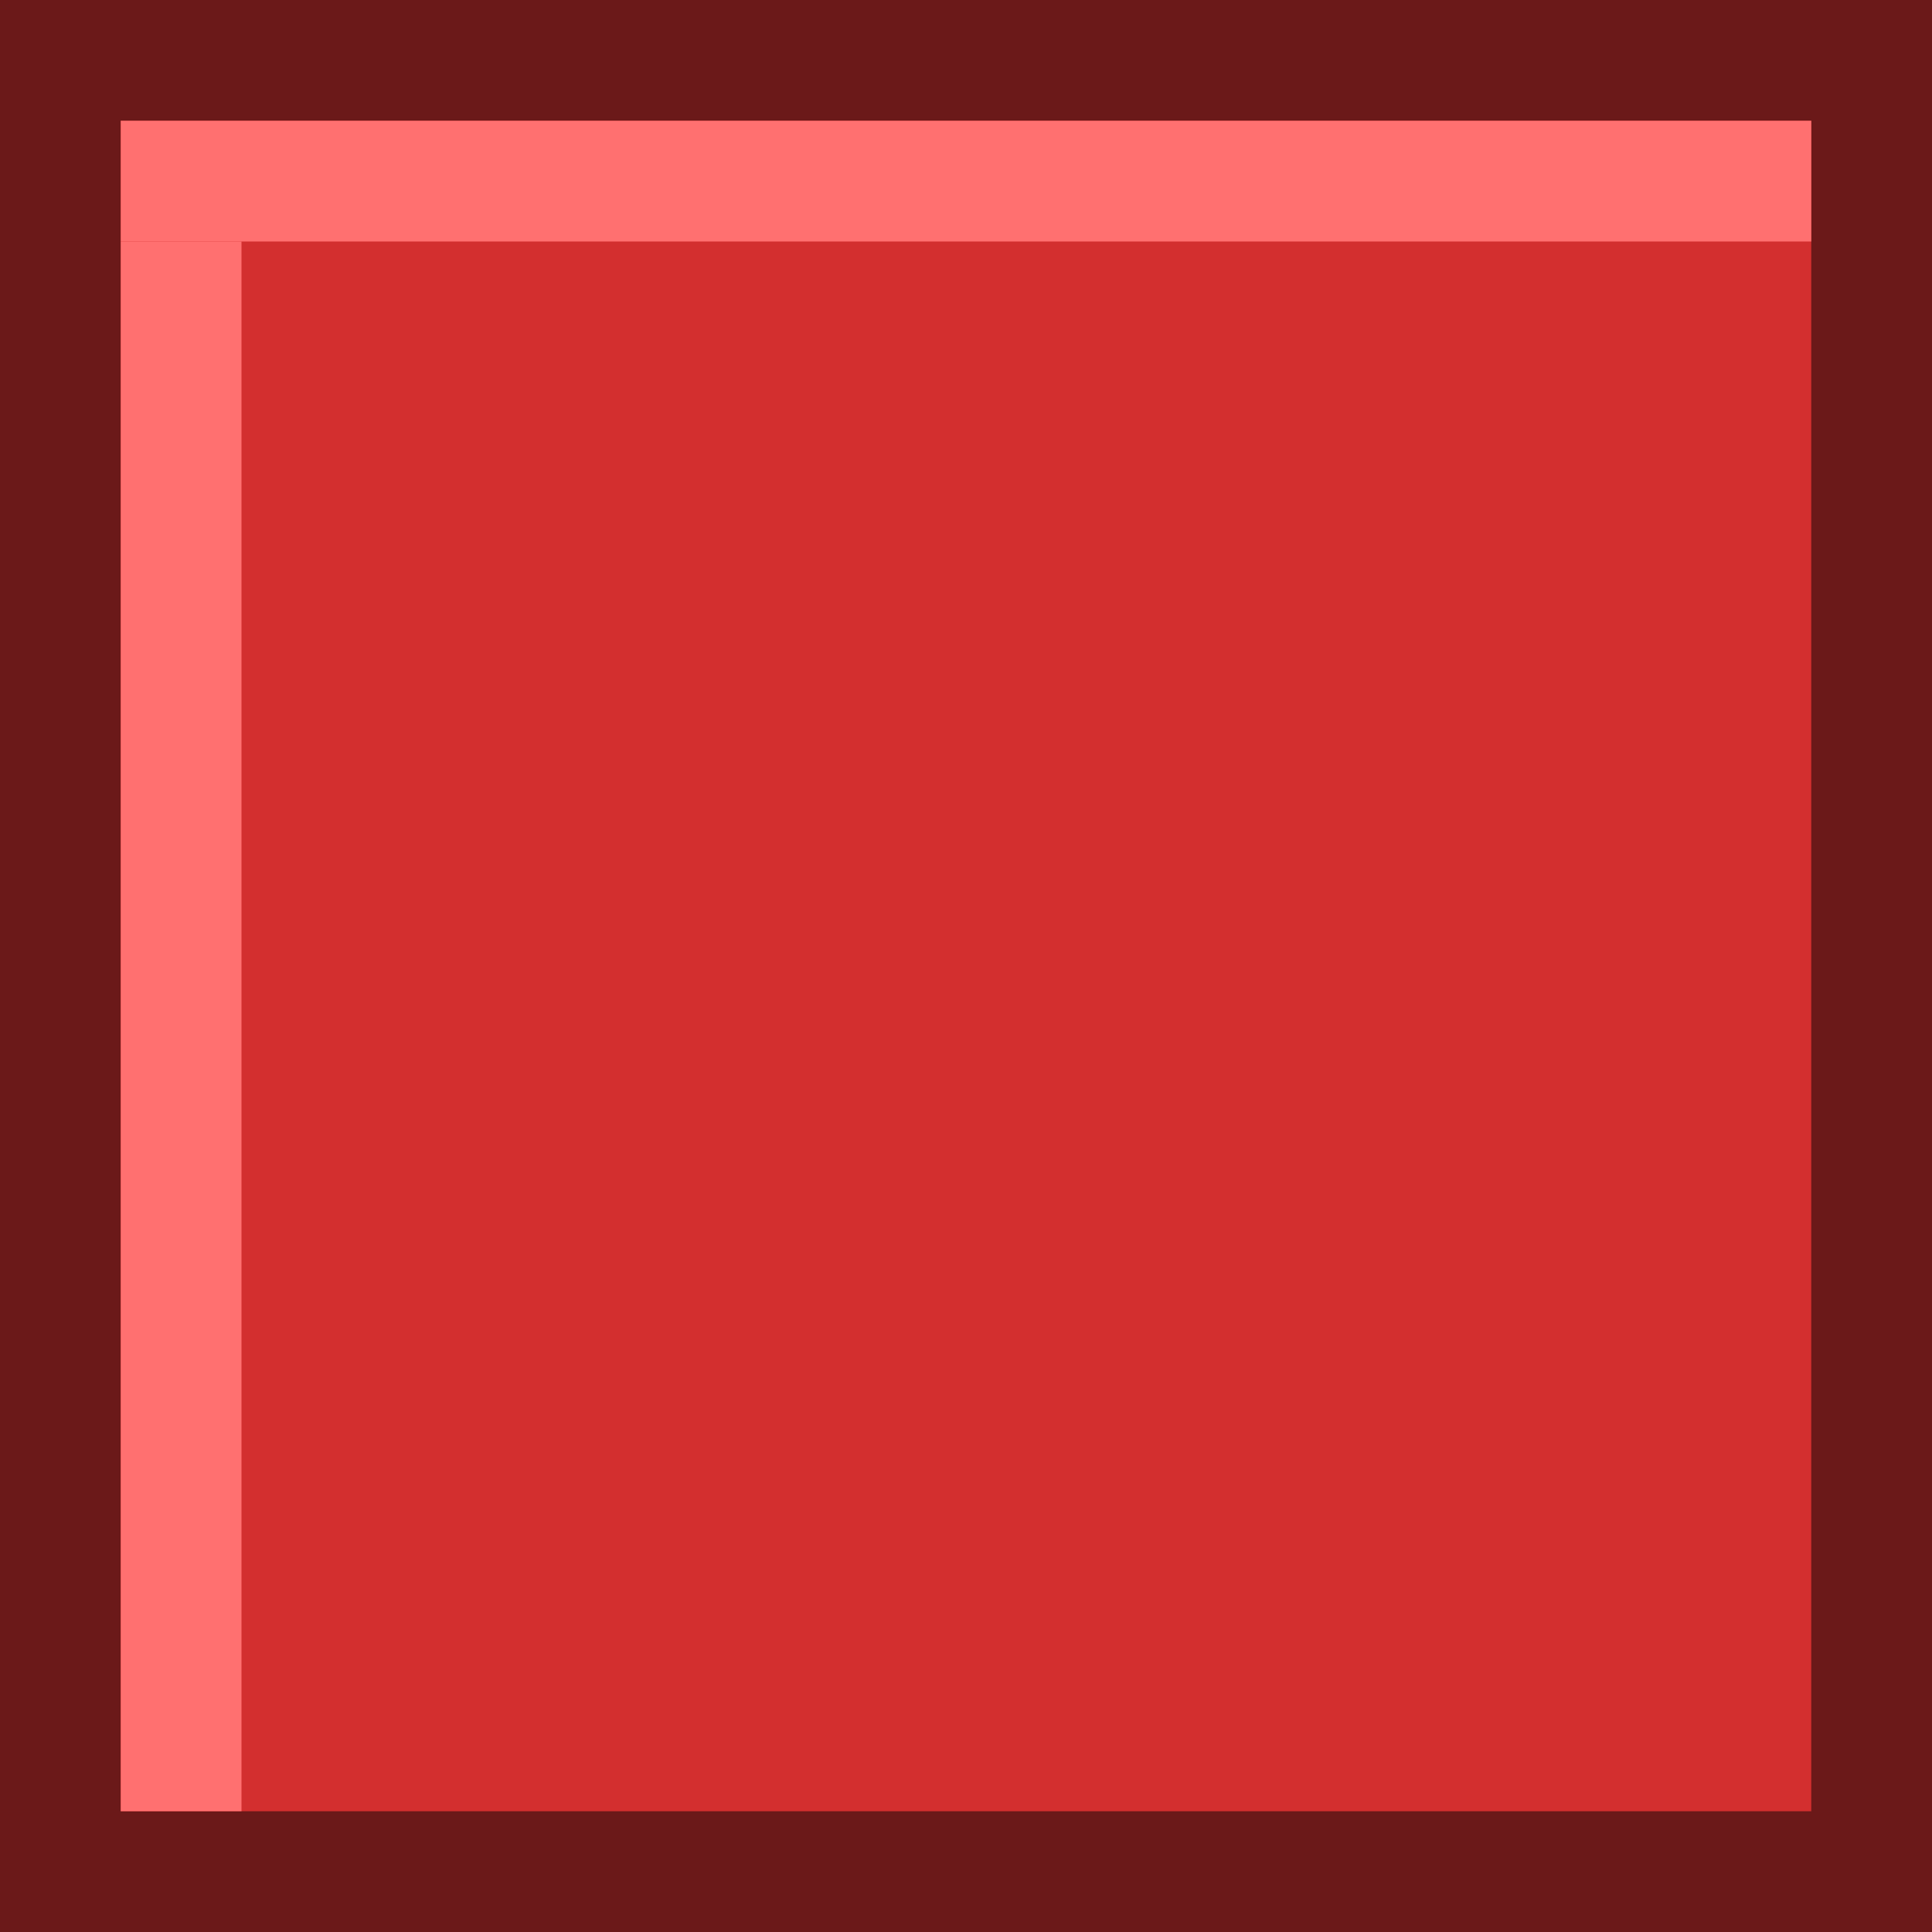
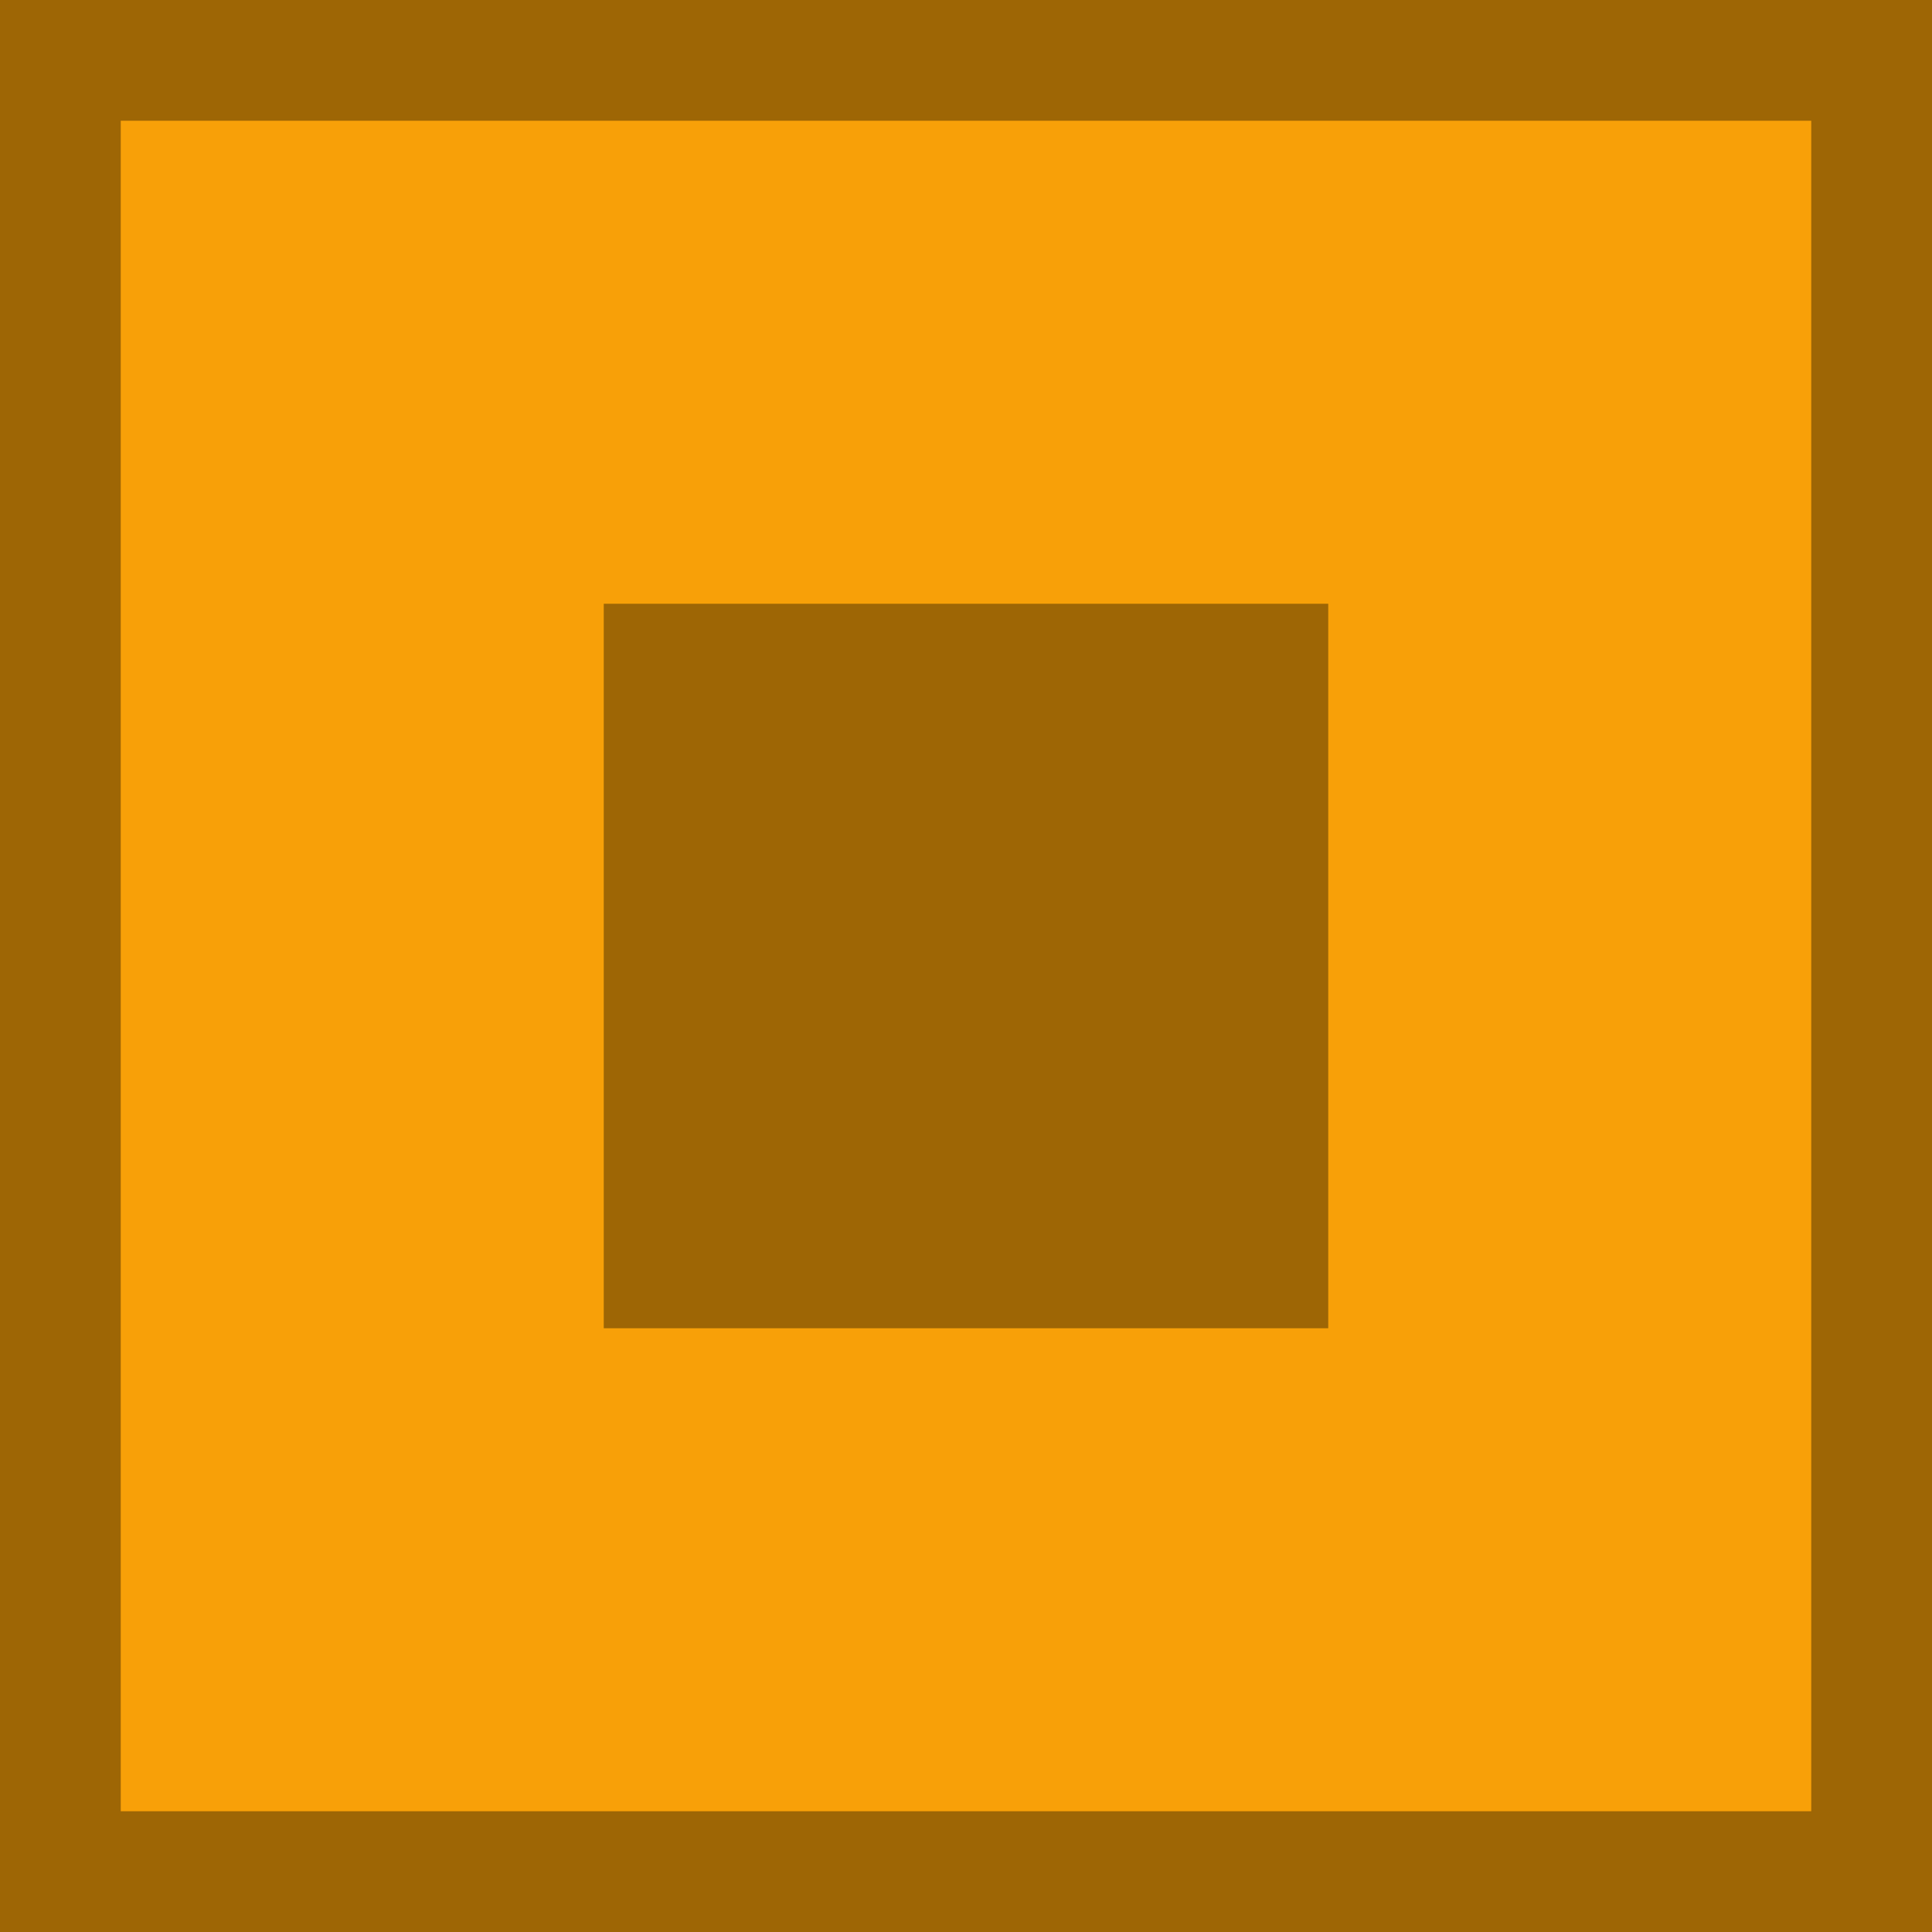
<svg xmlns="http://www.w3.org/2000/svg" version="1.1" width="144" height="144" viewBox="0,0,144,144">
  <g transform="translate(-168,-108)">
    <g data-paper-data="{&quot;isPaintingLayer&quot;:true}" fill-rule="nonzero" stroke="none" stroke-width="1" stroke-linecap="butt" stroke-linejoin="miter" stroke-miterlimit="10" stroke-dasharray="" stroke-dashoffset="0" style="mix-blend-mode: normal">
-       <path d="M168,252v-144h144v144z" fill="#6b1919" />
-       <path d="M177,243v-126h126v126z" fill="#d32f2f" />
-       <path d="M177,126v-9h126v9z" fill="#ff7070" />
-       <path d="M177,243v-117h9v117z" fill="#ff7070" />
+       <path d="M168,252v-144h144v144z" fill="#9e6605" />
+       <path d="M177,243v-126h126v126z" fill="#f8a008" />
+       <path d="M213,207v-54h54v54z" fill="#9e6605" />
    </g>
  </g>
</svg>
